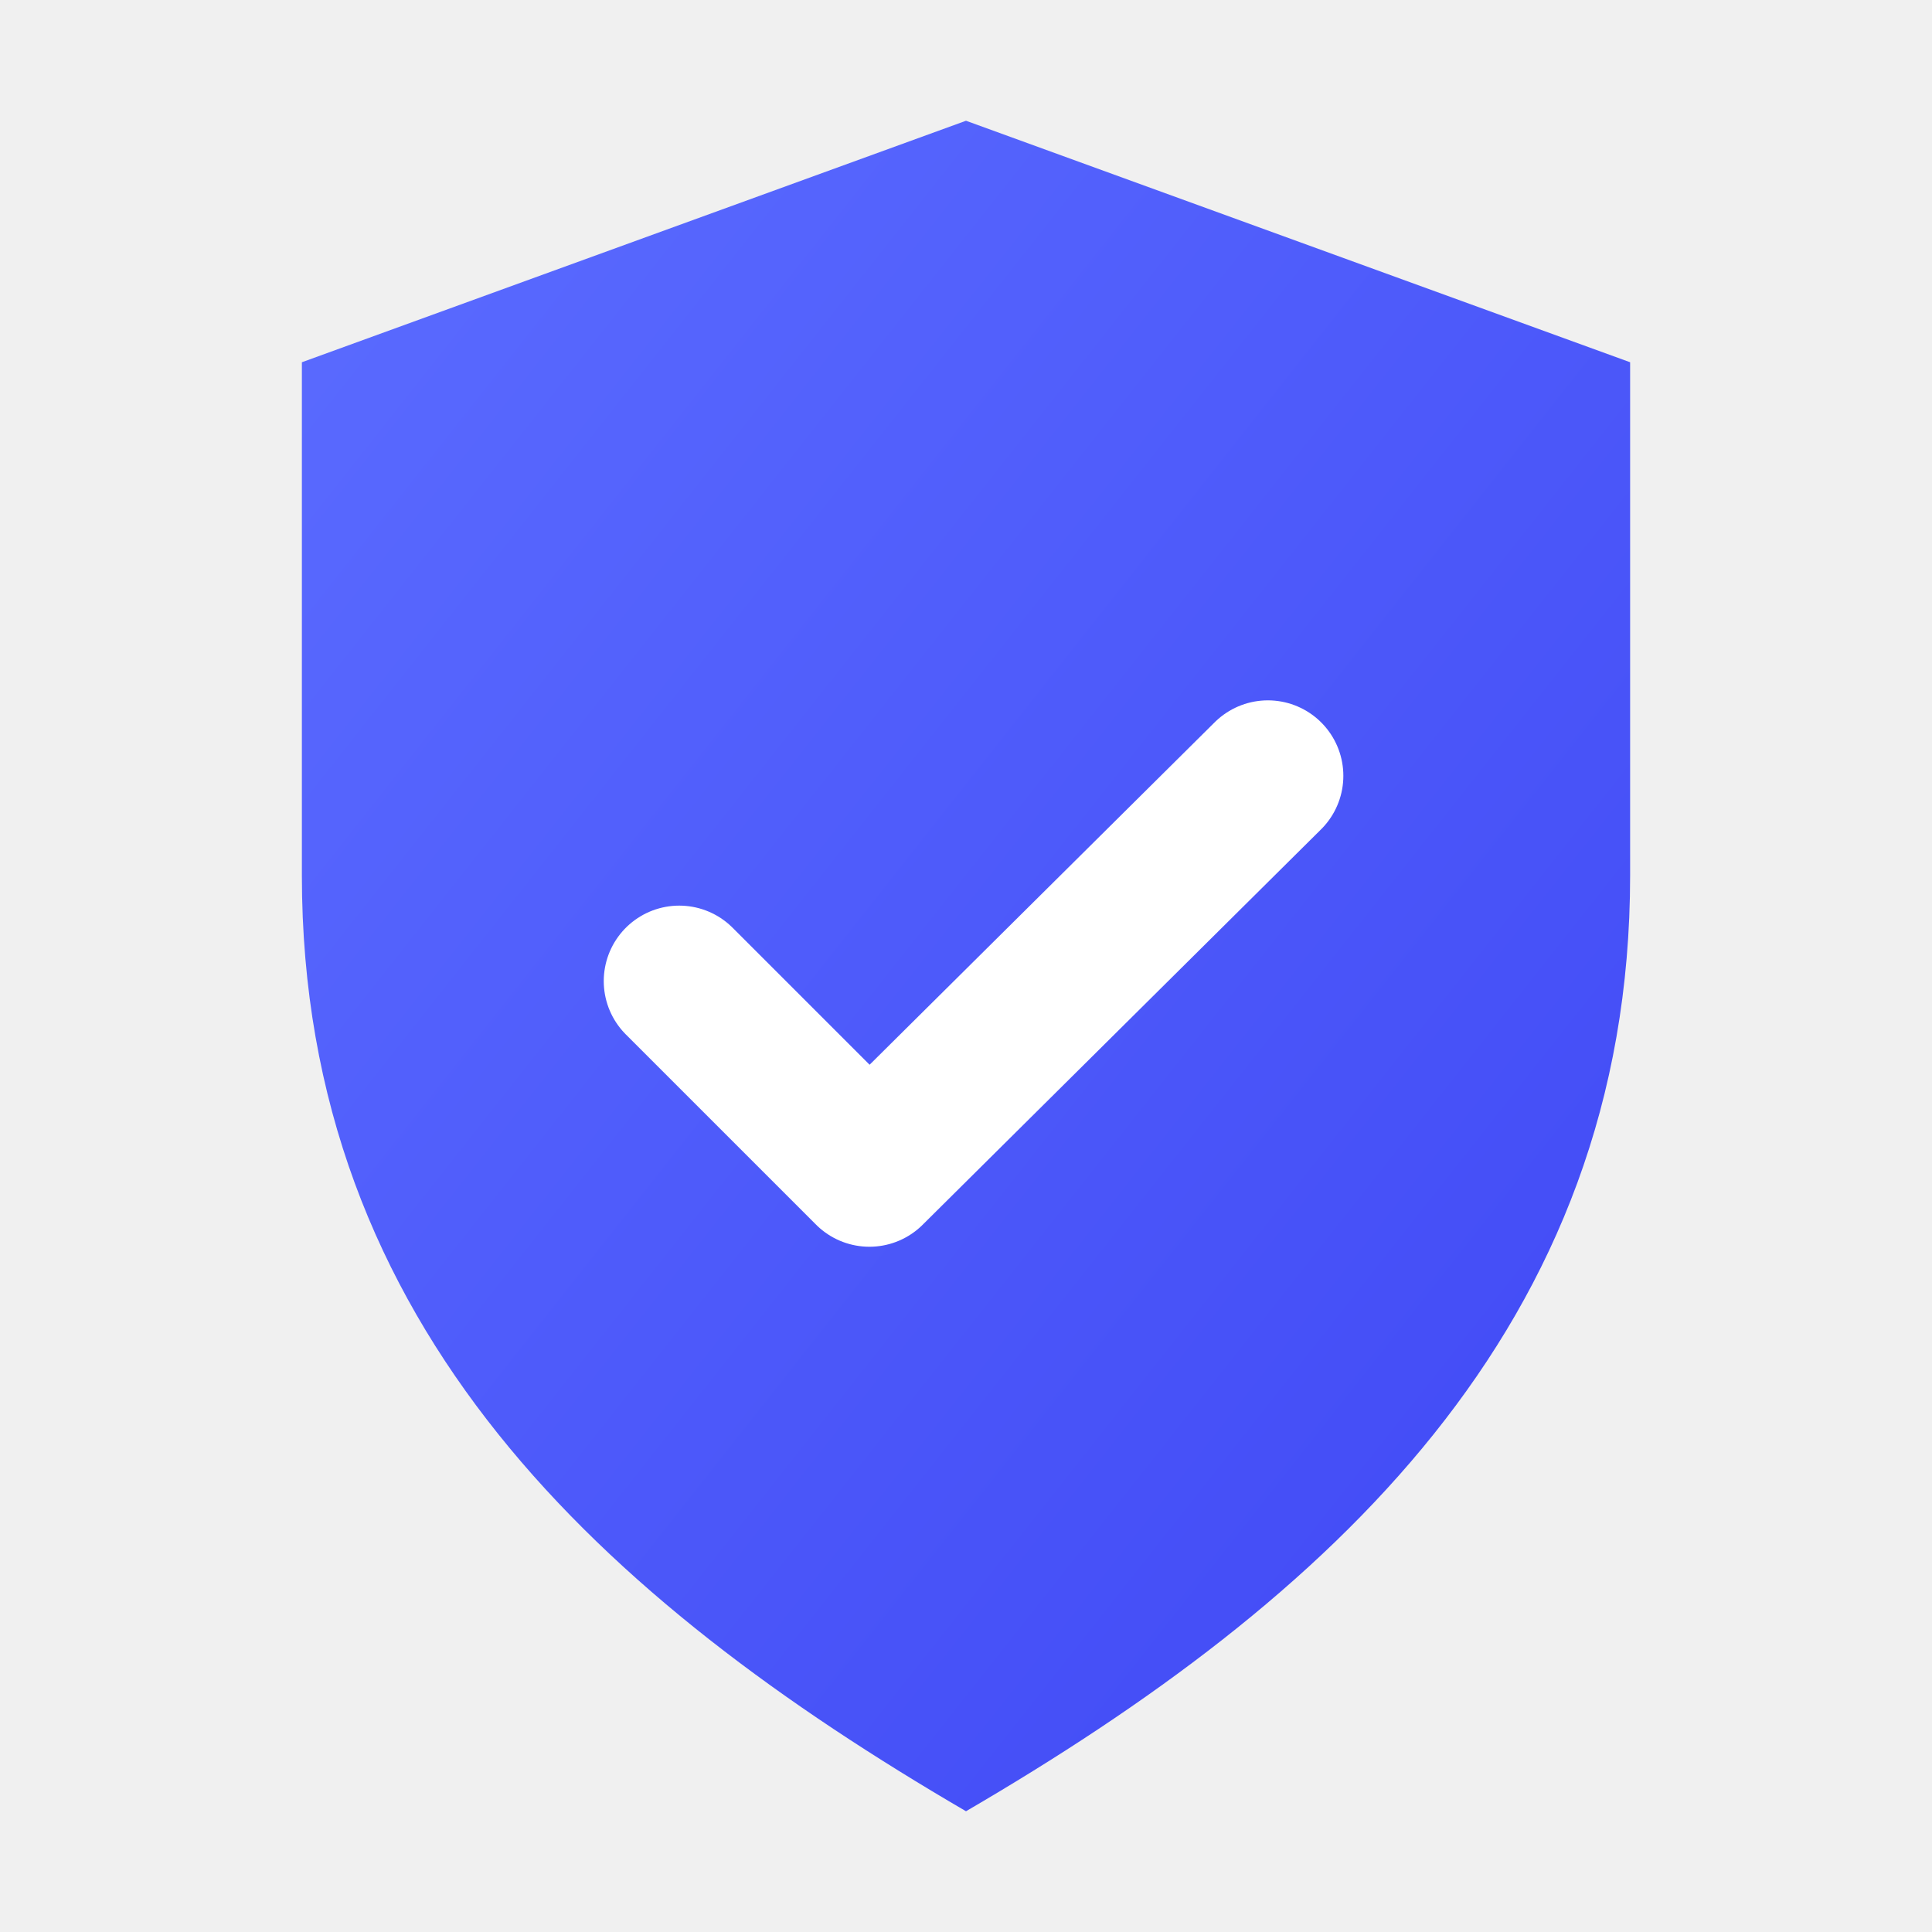
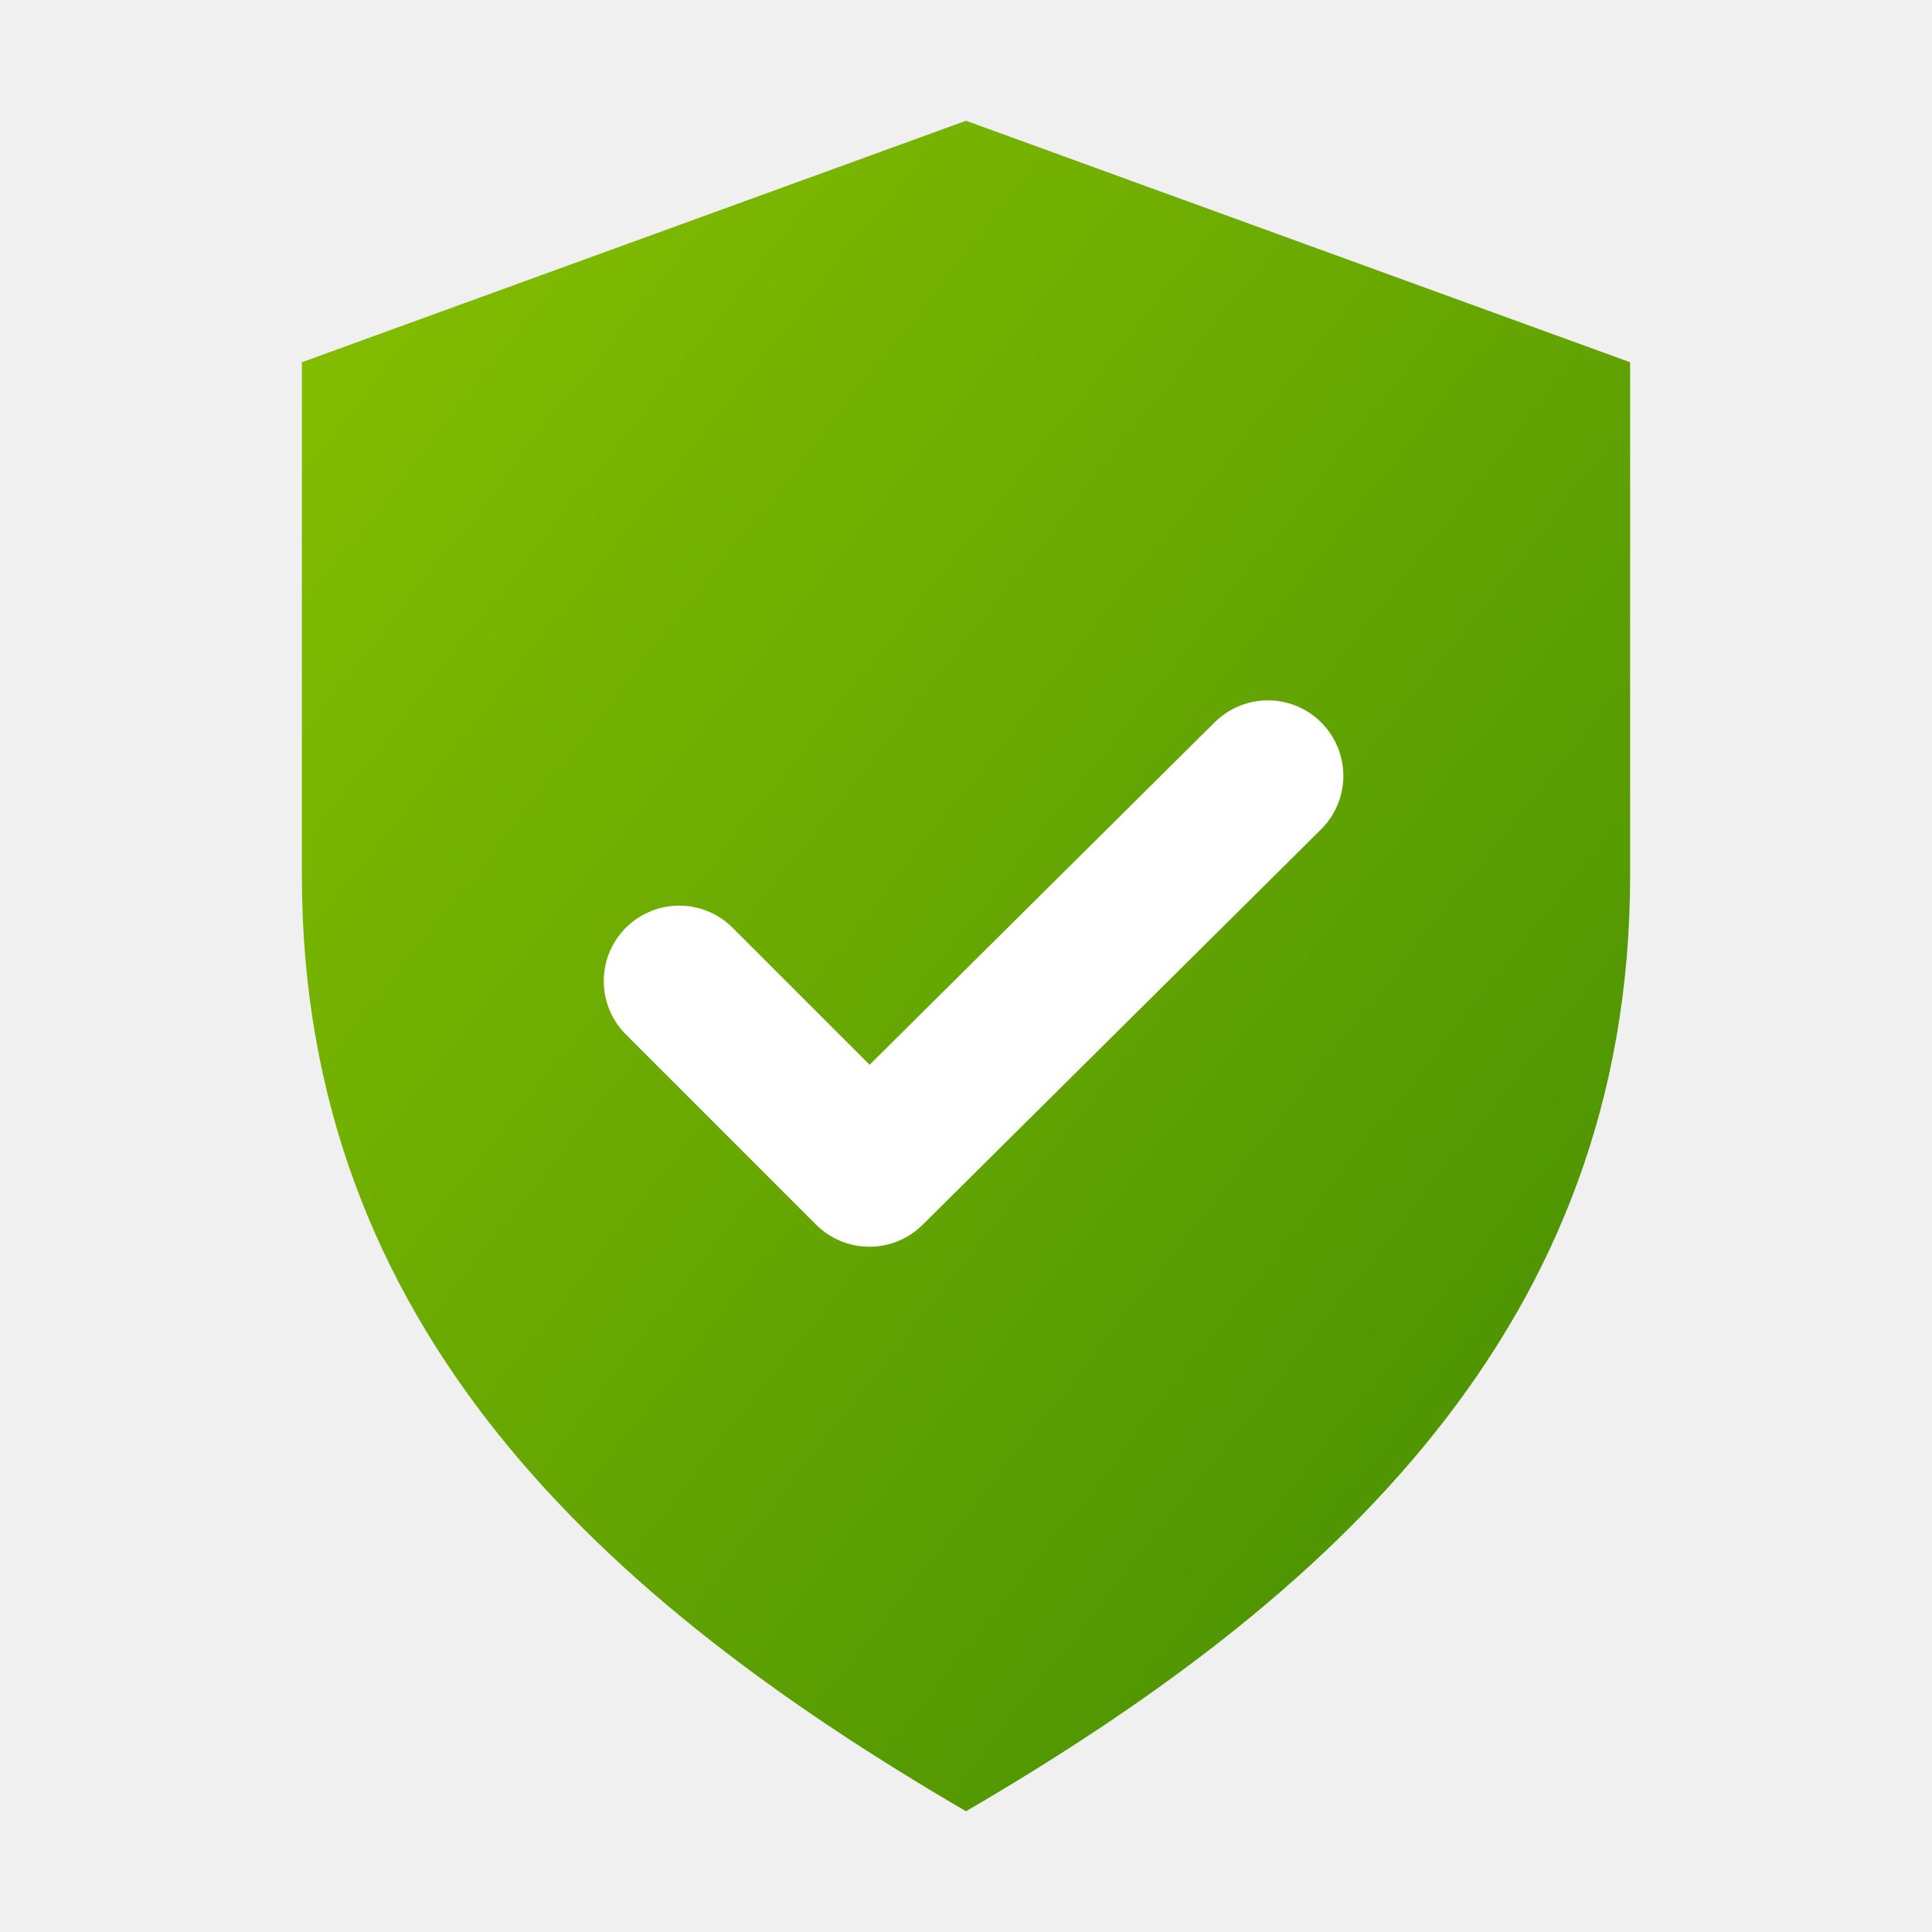
<svg xmlns="http://www.w3.org/2000/svg" viewBox="0 0 64 64">
  <defs>
    <linearGradient id="shieldGrad" x1="0" y1="0" x2="1" y2="1">
-       <stop offset="0%" stop-color="#5B6CFF" />
-       <stop offset="100%" stop-color="#3F47F5" />
+       <stop offset="0%" stop-color="#87C000" />
+       <stop offset="100%" stop-color="#438C03" />
    </linearGradient>
  </defs>
  <path d="M32 4 54 12v17c0 15-10 24-22 31C20 53 10 44 10 29V12L32 4z" fill="url(#shieldGrad)" />
  <path d="m22.5 32.5 6.3 6.3L42 25.7" fill="none" stroke="#FFFFFF" stroke-width="5" stroke-linecap="round" stroke-linejoin="round" />
</svg>
